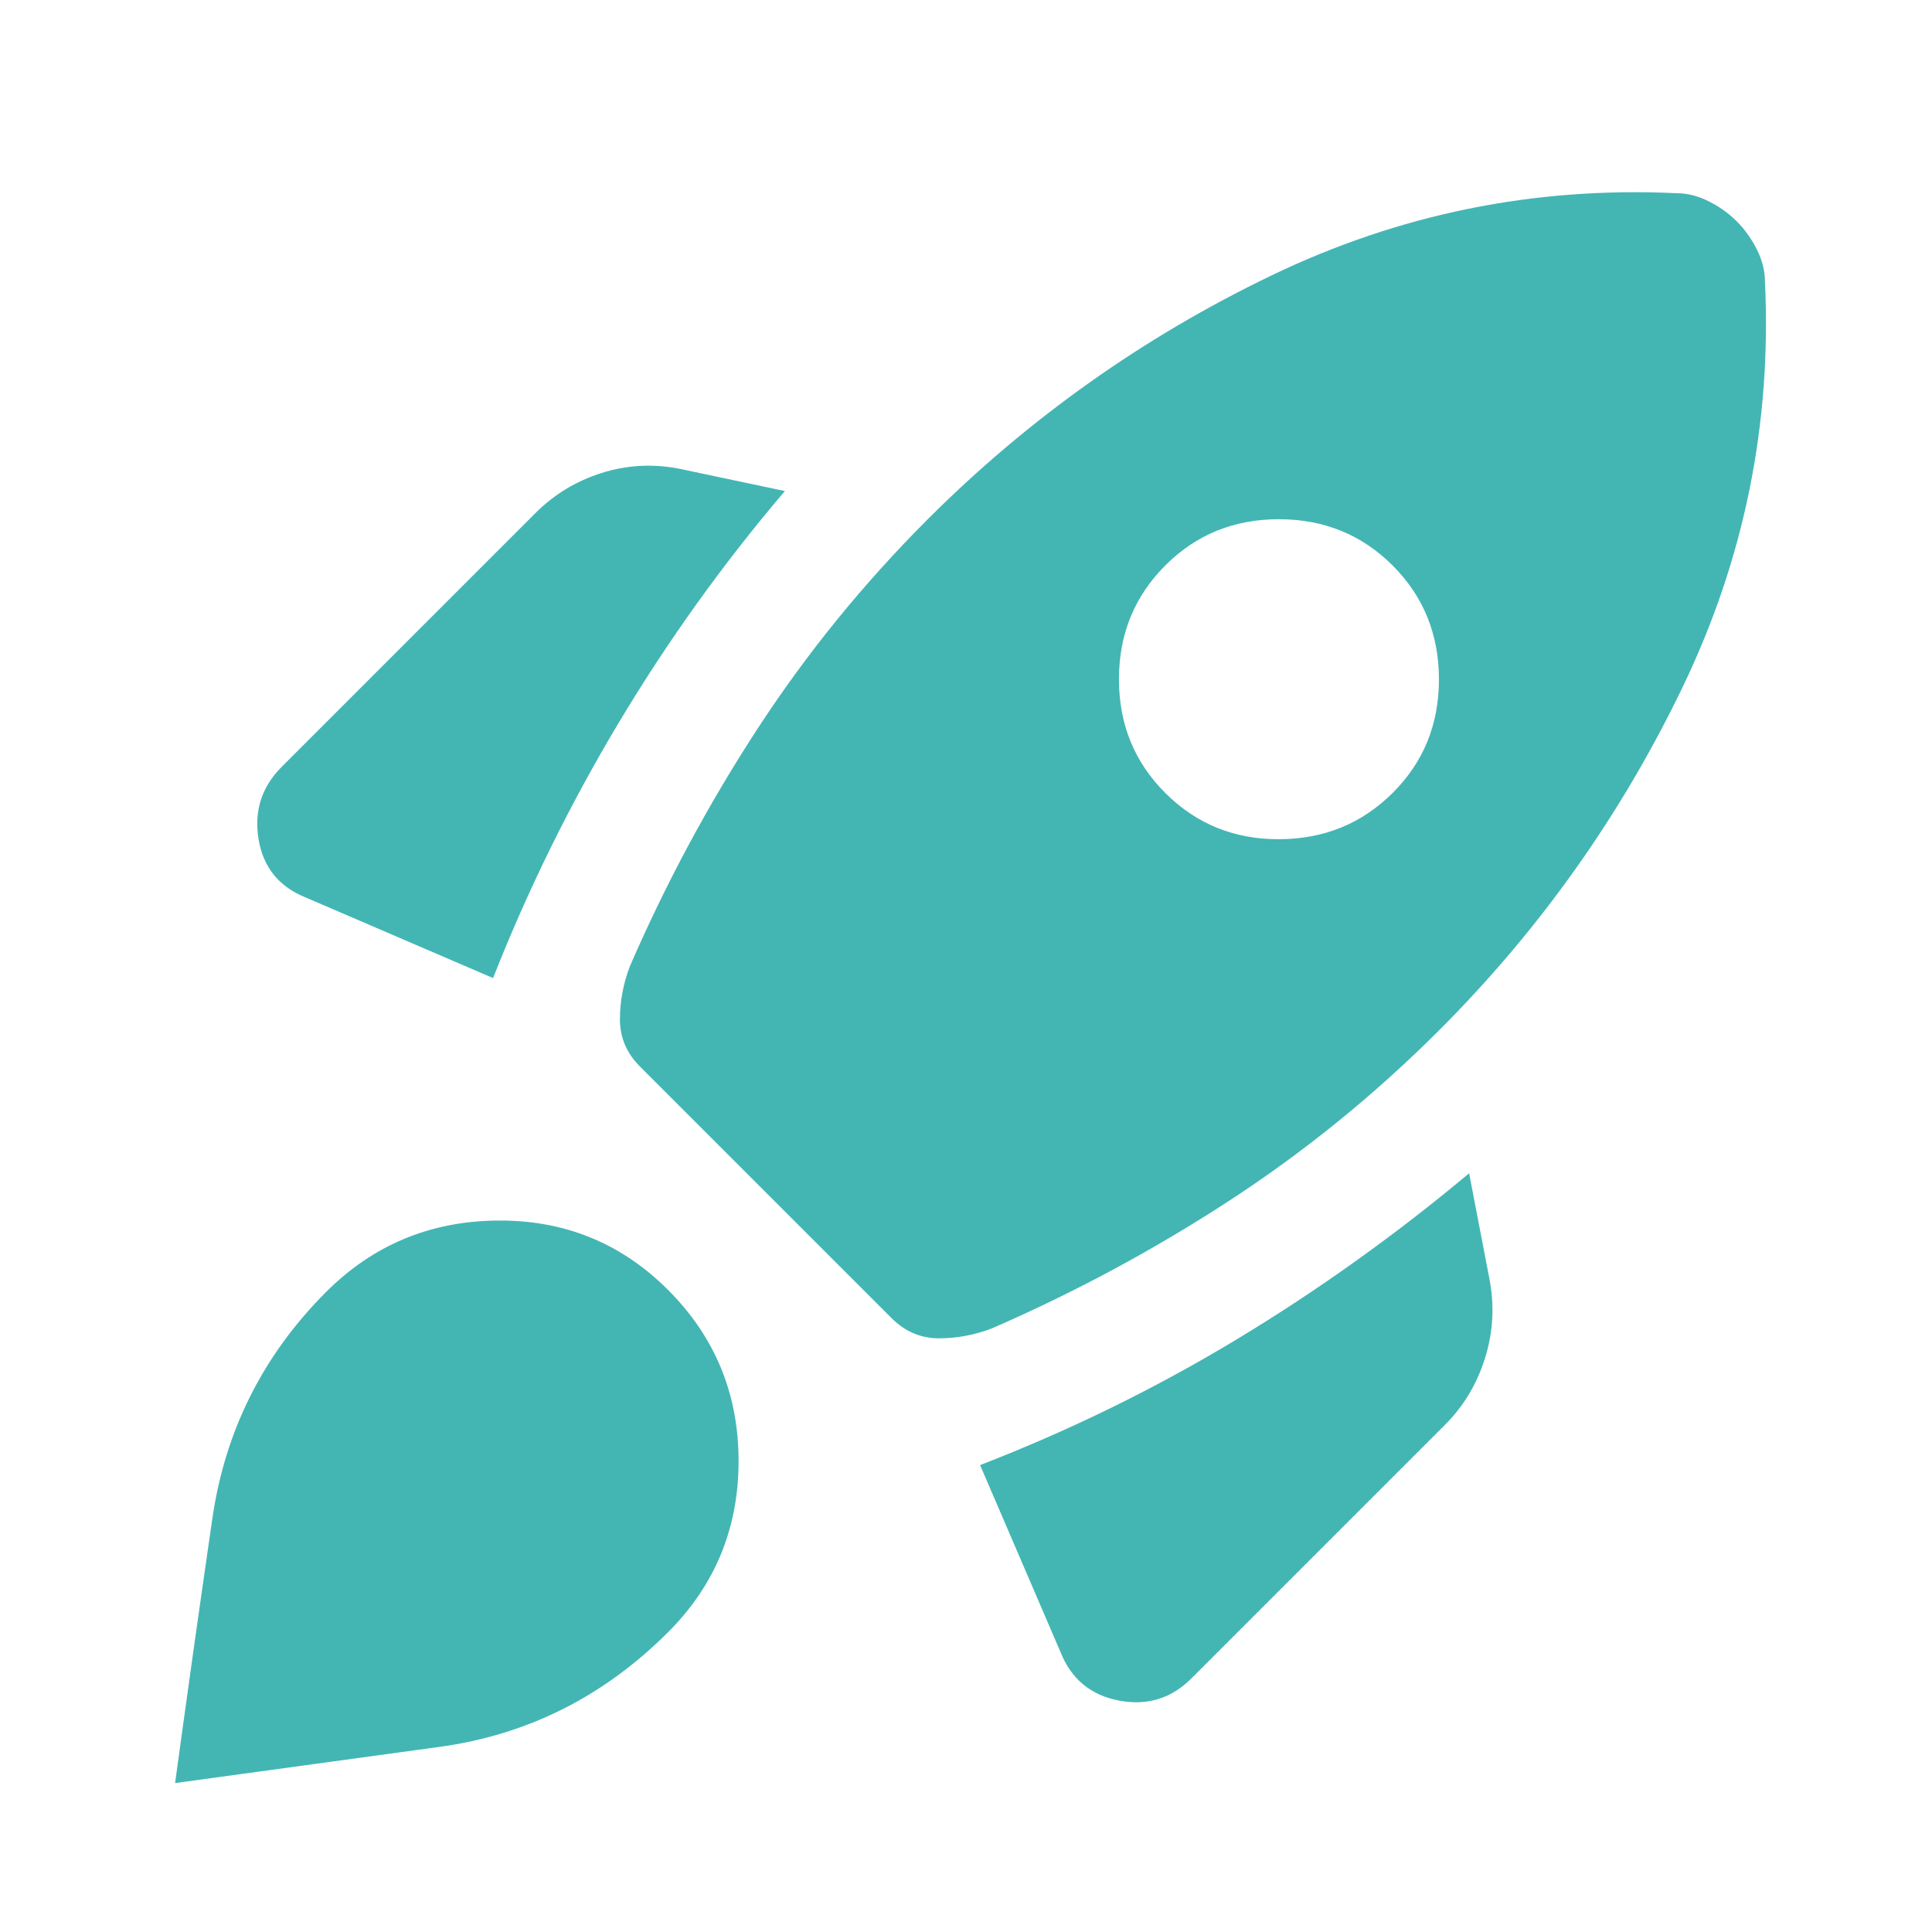
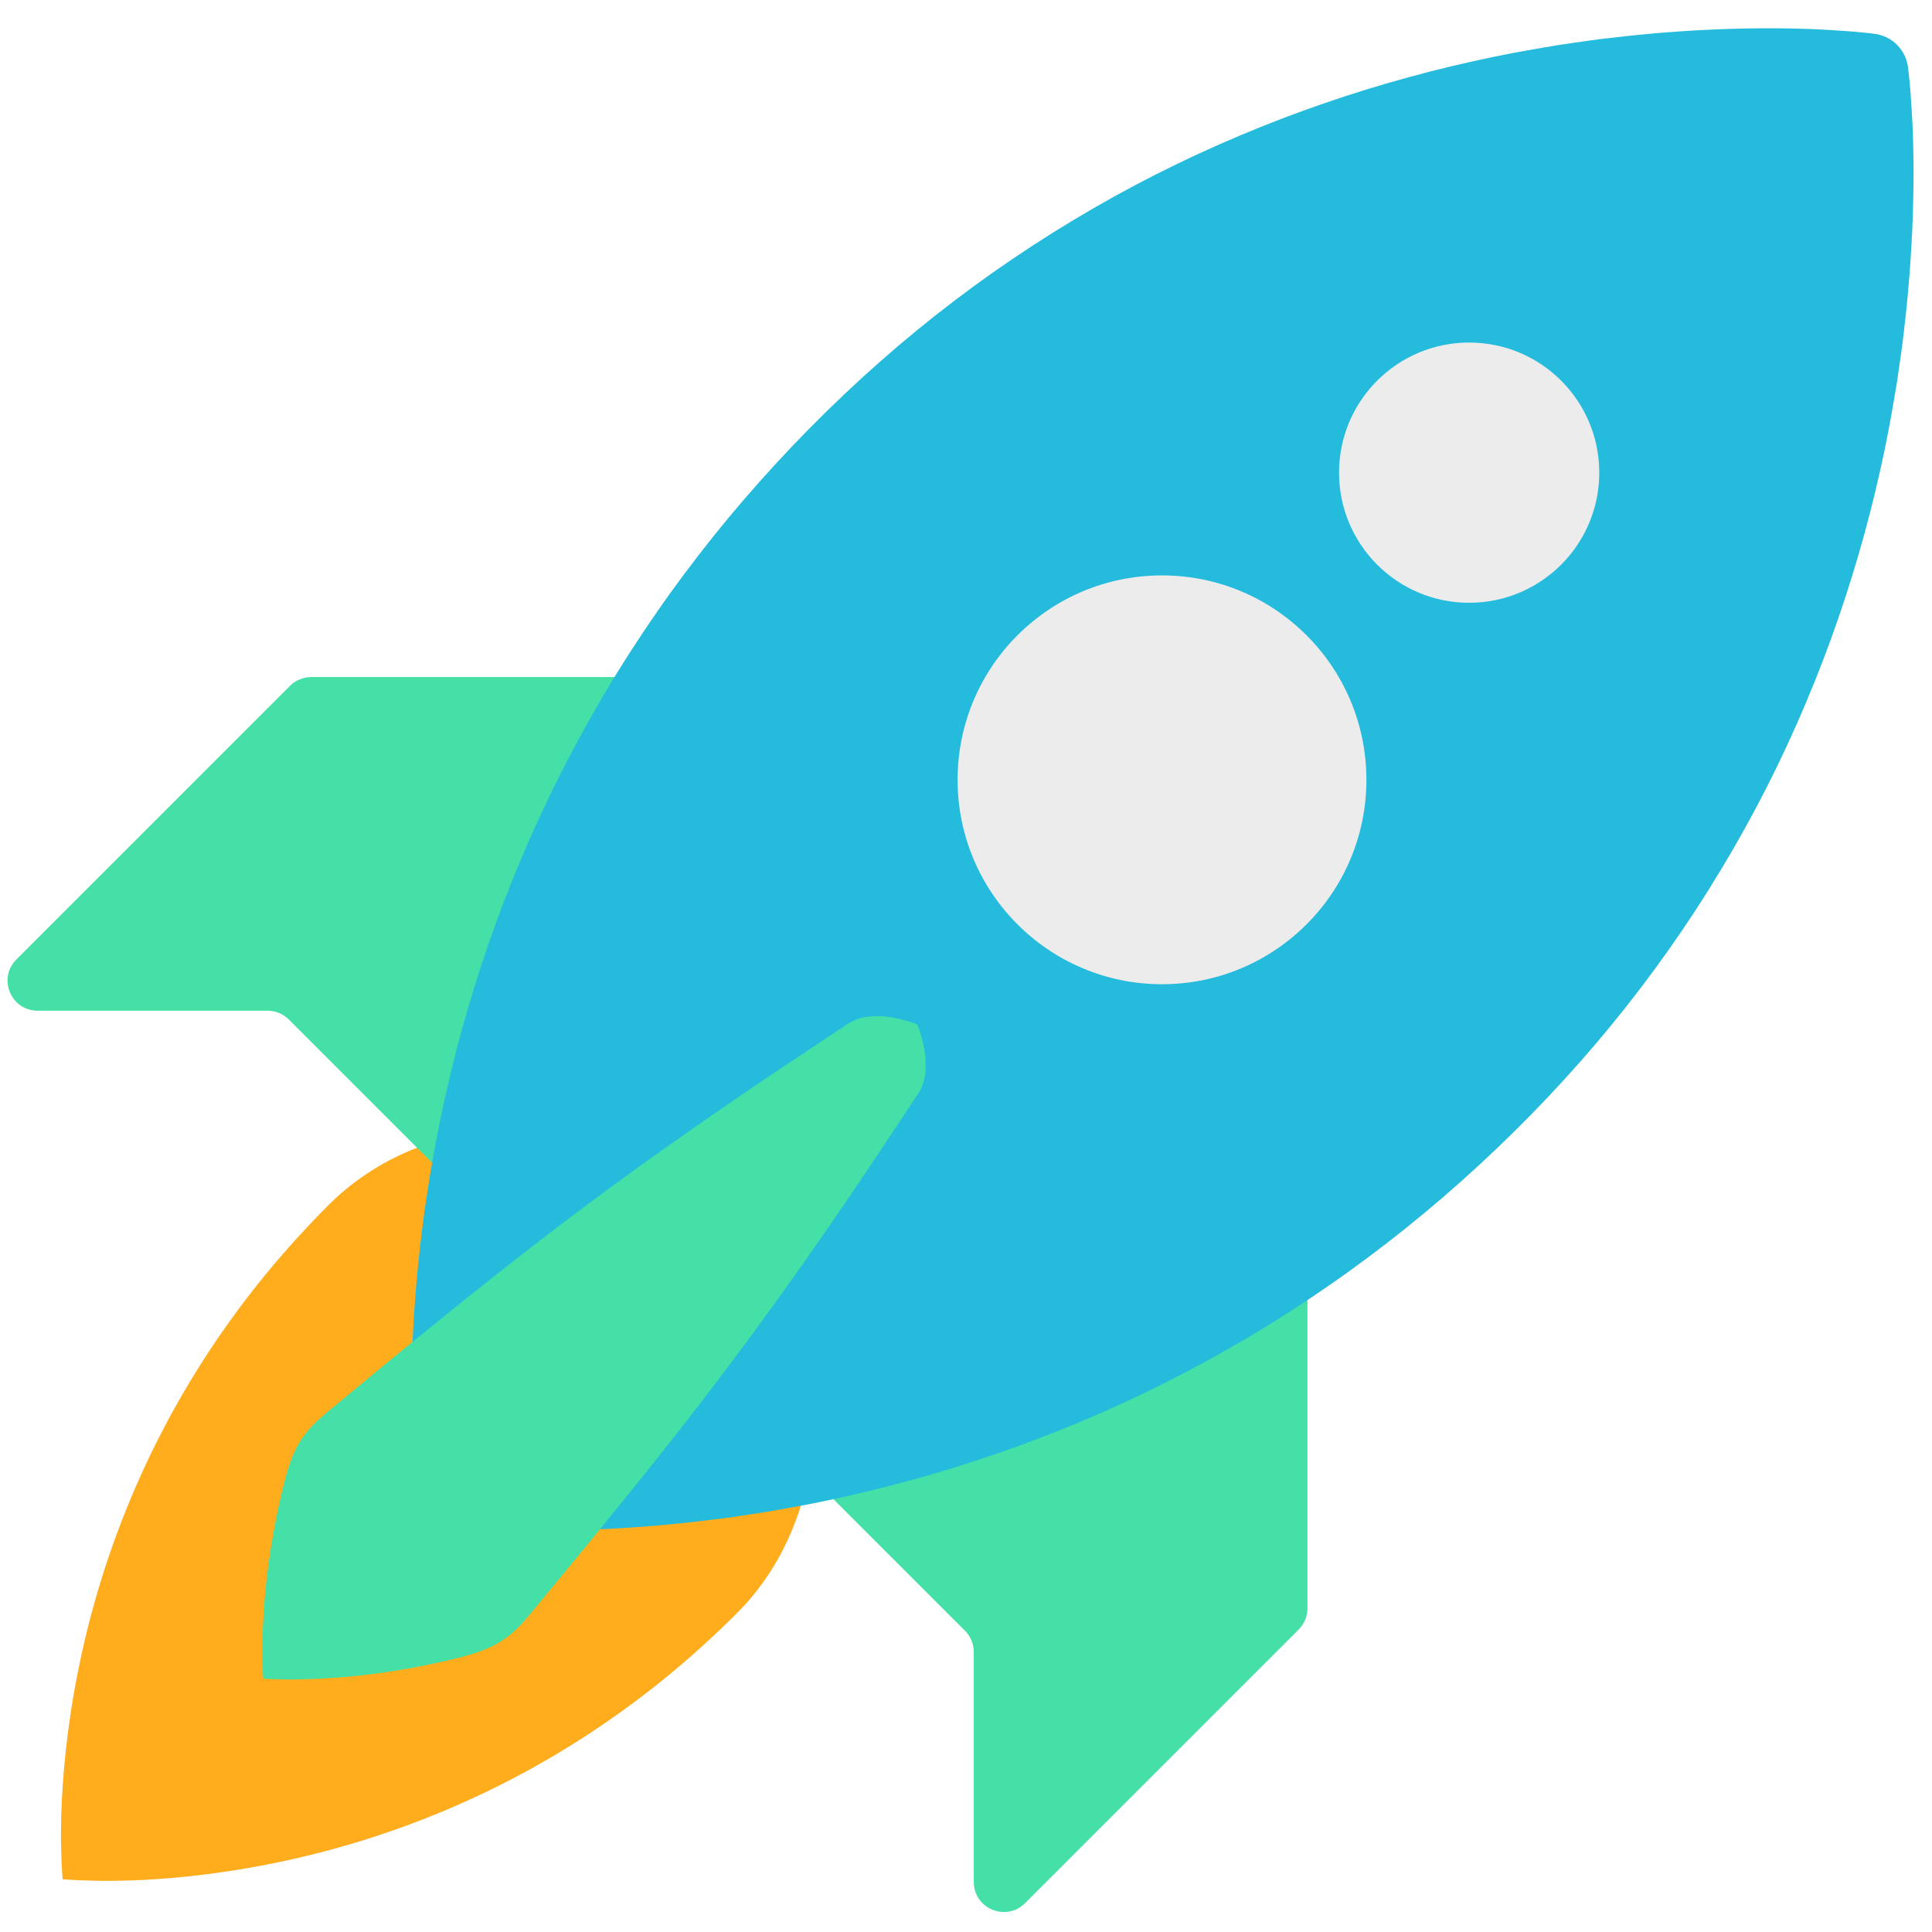
- <svg xmlns="http://www.w3.org/2000/svg" width="32" height="32" viewBox="0 0 24 24">
-   <path fill="#43b6b4" d="M6.125 12.15q.65-1.65 1.563-3.175T9.75 6.1l-1.3-.275q-.5-.1-.975.05t-.825.5L3.5 9.525q-.375.375-.288.9t.588.725zm14.7-9.75q-2.65-.125-5.037 1.025T11.525 6.45q-1.2 1.2-2.113 2.6T7.826 12q-.125.325-.125.663t.25.587l3.125 3.125q.25.25.588.25t.662-.125q1.55-.675 2.95-1.588t2.6-2.112q1.875-1.875 3.025-4.262T21.925 3.5q0-.2-.1-.4t-.25-.35t-.35-.25t-.4-.1m-6.35 7.45q-.575-.575-.575-1.412t.575-1.413t1.413-.575t1.412.575t.575 1.413T17.3 9.85t-1.412.575t-1.413-.575m-2.3 8.35l1 2.325q.2.5.725.6t.9-.275l3.15-3.15q.35-.35.5-.837t.05-.988l-.25-1.3q-1.375 1.15-2.887 2.063T12.175 18.2M4.05 16.05q.875-.875 2.125-.888t2.125.863t.875 2.125t-.875 2.125q-1.2 1.2-2.838 1.425t-3.287.45q.225-1.65.463-3.287T4.05 16.05" />
+ <svg xmlns="http://www.w3.org/2000/svg" width="32" height="32" viewBox="0 0 512 512">
+   <path fill="#ffac1d" d="m204.854 309.75l.668 1.748c.208.564.522 1.32.791 2.115l.971 2.795c.38 1.069.689 2.149 1.094 3.4c.386 1.234.843 2.615 1.201 3.973l1.25 4.47c.412 1.558.758 3.122 1.175 4.826a162.186 162.186 0 0 1 3.798 22.366c.426 4.01.607 8.007.696 12.117c.006 4.028-.091 8.159-.468 12.194a101.15 101.15 0 0 1-1.825 11.94a84.231 84.231 0 0 1-3.351 11.379c-2.757 7.354-6.624 14.15-11.647 20.157c-2.485 3.031-5.389 5.734-8.266 8.533c-2.918 2.758-5.904 5.517-9.021 8.191a238.747 238.747 0 0 1-19.729 15.385c-6.908 4.858-14.174 9.358-21.627 13.487a259.059 259.059 0 0 1-11.347 5.865a260.232 260.232 0 0 1-11.582 5.217c-7.784 3.247-15.627 6.066-23.403 8.401a238.5 238.5 0 0 1-22.815 5.681c-14.714 2.934-28.219 4.137-38.257 4.394l-3.589.062l-3.223-.003l-5.218-.139l-3.345-.196l-1.182-.102l-.102-1.182l-.196-3.345l-.139-5.218l-.003-3.223l.062-3.589c.257-10.038 1.459-23.543 4.394-38.257a238.936 238.936 0 0 1 5.68-22.815c2.335-7.776 5.154-15.62 8.401-23.403a260.75 260.75 0 0 1 5.217-11.582c1.86-3.816 3.81-7.611 5.865-11.347c4.129-7.453 8.629-14.719 13.487-21.627a238.532 238.532 0 0 1 15.385-19.729c2.674-3.117 5.432-6.104 8.191-9.021c2.799-2.877 5.502-5.781 8.533-8.266c6.008-5.023 12.803-8.89 20.157-11.647a84.376 84.376 0 0 1 11.379-3.351a101.15 101.15 0 0 1 11.94-1.825c4.035-.377 8.167-.474 12.194-.468c4.11.088 8.106.27 12.117.696a162.035 162.035 0 0 1 22.366 3.798c1.703.416 3.267.763 4.826 1.175l4.47 1.25c1.358.359 2.74.815 3.973 1.201c1.252.404 2.331.714 3.4 1.094l2.795.971c.795.269 1.551.583 2.115.791c1.149.435 1.744.663 1.744.663" />
+   <path fill="#44e0a7" d="M76.86 181.752L4.346 254.266c-5.012 5.012-1.462 13.582 5.626 13.582h60.945c2.11 0 4.134.838 5.626 2.33l39.572 39.572l64.271-130.328h-97.9a7.952 7.952 0 0 0-5.626 2.33m139.301 210.84l39.572 39.572a7.957 7.957 0 0 1 2.33 5.626v60.945c0 7.088 8.57 10.638 13.582 5.626l72.514-72.514a7.957 7.957 0 0 0 2.33-5.626v-97.9z" />
+   <path fill="#25bbdd" d="m505.647 17.875l.077.637c.047.419.139 1.065.205 1.862c.131 1.593.428 4.061.569 7.033c.452 6.114.756 14.721.543 25.076c-.207 10.361-.937 22.464-2.519 35.602c-.354 3.326-.859 6.619-1.347 10.041c-.453 3.457-1.098 6.834-1.687 10.373c-1.21 7.047-2.72 14.218-4.463 21.533a361.335 361.335 0 0 1-13.805 44.697c-5.738 15.021-12.624 30.025-20.695 44.6c-8.083 14.563-17.278 28.768-27.555 42.27c-10.263 13.515-21.594 26.34-33.751 38.338c-12.157 11.999-25.124 23.187-38.748 33.341c-3.407 2.537-6.834 5.032-10.338 7.419c-3.466 2.426-7.007 4.746-10.536 7.044c-7.092 4.562-14.334 8.831-21.651 12.837a361.966 361.966 0 0 1-44.669 20.626a372.522 372.522 0 0 1-44.644 13.858c-7.299 1.759-14.432 3.307-21.467 4.528l-5.179.933c-1.716.294-3.457.536-5.147.801l-5.015.765l-4.974.633c-13.067 1.653-25.09 2.463-35.375 2.746c-10.274.294-18.832.04-24.876-.343c-2.942-.111-5.394-.393-6.968-.504c-.789-.058-1.43-.145-1.844-.187l-.631-.07c-4.782-.533-8.409-4.329-8.919-8.919l-.07-.63c-.042-.414-.129-1.055-.187-1.844c-.111-1.574-.393-4.025-.504-6.968c-.382-6.044-.636-14.601-.343-24.876c.283-10.285 1.093-22.308 2.746-35.375l.633-4.974l.765-5.015c.265-1.69.508-3.43.801-5.147l.933-5.179c1.221-7.035 2.769-14.168 4.528-21.467a372.104 372.104 0 0 1 13.858-44.644a362.26 362.26 0 0 1 20.626-44.669c4.007-7.316 8.276-14.559 12.837-21.651c2.298-3.529 4.618-7.07 7.044-10.536c2.387-3.505 4.882-6.931 7.419-10.338c10.154-13.624 21.342-26.592 33.341-38.748c11.998-12.157 24.823-23.488 38.338-33.751c13.502-10.276 27.707-19.472 42.27-27.555c14.575-8.071 29.58-14.957 44.6-20.695a361.335 361.335 0 0 1 44.697-13.805c7.315-1.743 14.486-3.253 21.533-4.463c3.539-.589 6.916-1.234 10.373-1.687c3.422-.488 6.714-.994 10.041-1.347c13.138-1.582 25.241-2.312 35.602-2.519c10.355-.213 18.962.09 25.076.543c2.972.141 5.44.439 7.033.569c.797.066 1.443.157 1.862.205l.637.077c4.769.575 8.37 4.354 8.92 8.919" />
+   <path fill="#44e0a7" d="m243.106 271.497l.583 1.577c.325.981.763 2.392 1.065 3.964c.716 3.255.953 7.217-.341 10.663c-.638 1.732-1.818 3.176-2.929 4.922l-3.693 5.555l-8.865 13.312a1631.323 1631.323 0 0 1-10.652 15.587a1262.693 1262.693 0 0 1-12.115 17.172l-6.51 8.959l-6.764 9.085c-4.589 6.076-9.285 12.215-14.06 18.274a1161.386 1161.386 0 0 1-14.364 17.97c-4.781 5.885-9.469 11.692-14.083 17.235l-6.769 8.192c-2.242 2.646-4.281 5.389-6.649 7.677c-2.353 2.302-5.068 4.116-8.188 5.376c-3.093 1.287-6.479 2.133-9.753 2.923a195.747 195.747 0 0 1-18.695 3.482c-2.904.397-5.681.709-8.304.944c-2.609.248-5.133.347-7.345.506c-2.229.141-4.357.129-6.135.192c-1.805.036-3.43-.023-4.702-.025c-1.299-.029-2.337-.094-3.016-.117l-1.066-.072l-.072-1.066c-.023-.679-.088-1.718-.117-3.016c-.002-1.272-.061-2.896-.025-4.702c.062-1.779.051-3.906.192-6.135c.158-2.212.258-4.736.506-7.345c.234-2.622.546-5.4.944-8.304a195.747 195.747 0 0 1 3.482-18.695c.79-3.273 1.636-6.659 2.923-9.753c1.26-3.121 3.074-5.835 5.376-8.188c2.288-2.367 5.031-4.406 7.678-6.648l8.192-6.769c5.543-4.614 11.35-9.303 17.235-14.083c5.875-4.79 11.893-9.607 17.97-14.364c6.059-4.776 12.198-9.471 18.274-14.06l9.085-6.764l8.959-6.51a1271.61 1271.61 0 0 1 17.172-12.115c5.5-3.811 10.739-7.375 15.587-10.652l13.312-8.865l5.555-3.693c1.745-1.111 3.189-2.291 4.922-2.929c3.446-1.294 7.408-1.057 10.663-.341c1.572.302 2.983.74 3.964 1.065z" />
+   <path fill="#ecececff" d="M362.113 206.66c0 29.917-24.253 54.17-54.17 54.17s-54.17-24.253-54.17-54.17s24.253-54.17 54.17-54.17s54.17 24.253 54.17 54.17m27.229-115.881c-19.044 0-34.482 15.438-34.482 34.482s15.438 34.482 34.482 34.482s34.482-15.438 34.482-34.482s-15.438-34.482-34.482-34.482" />
</svg>
